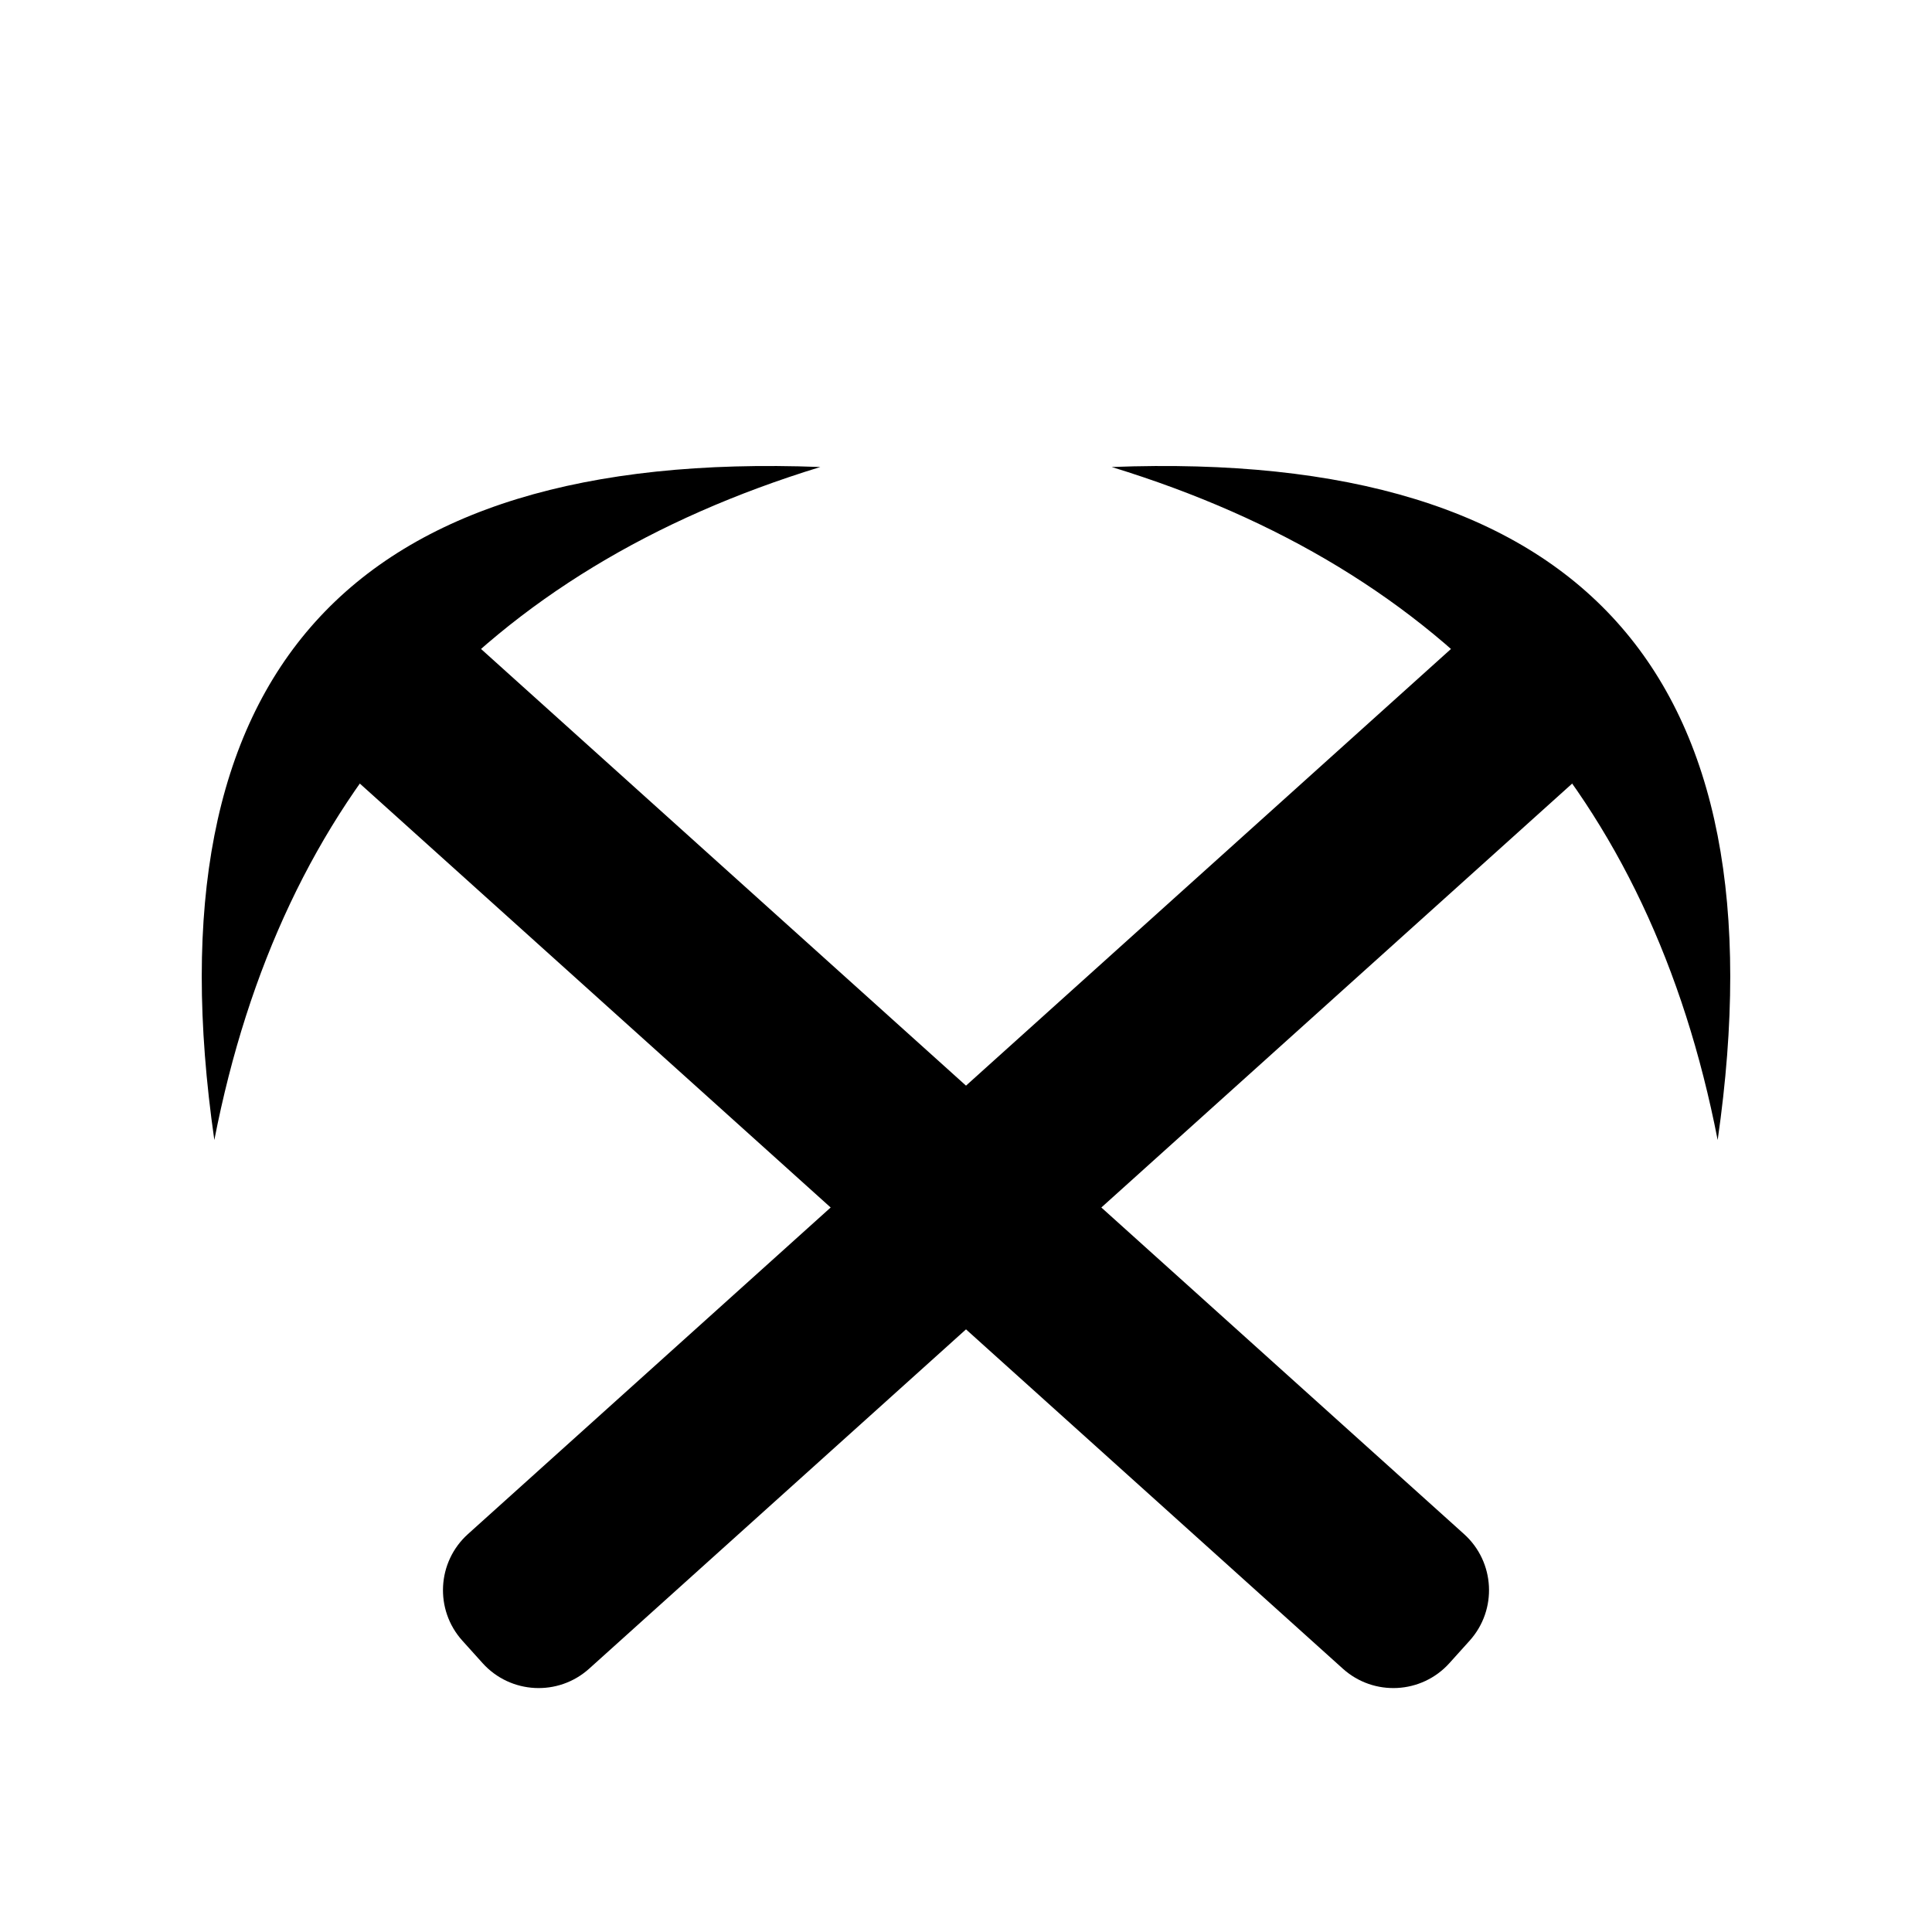
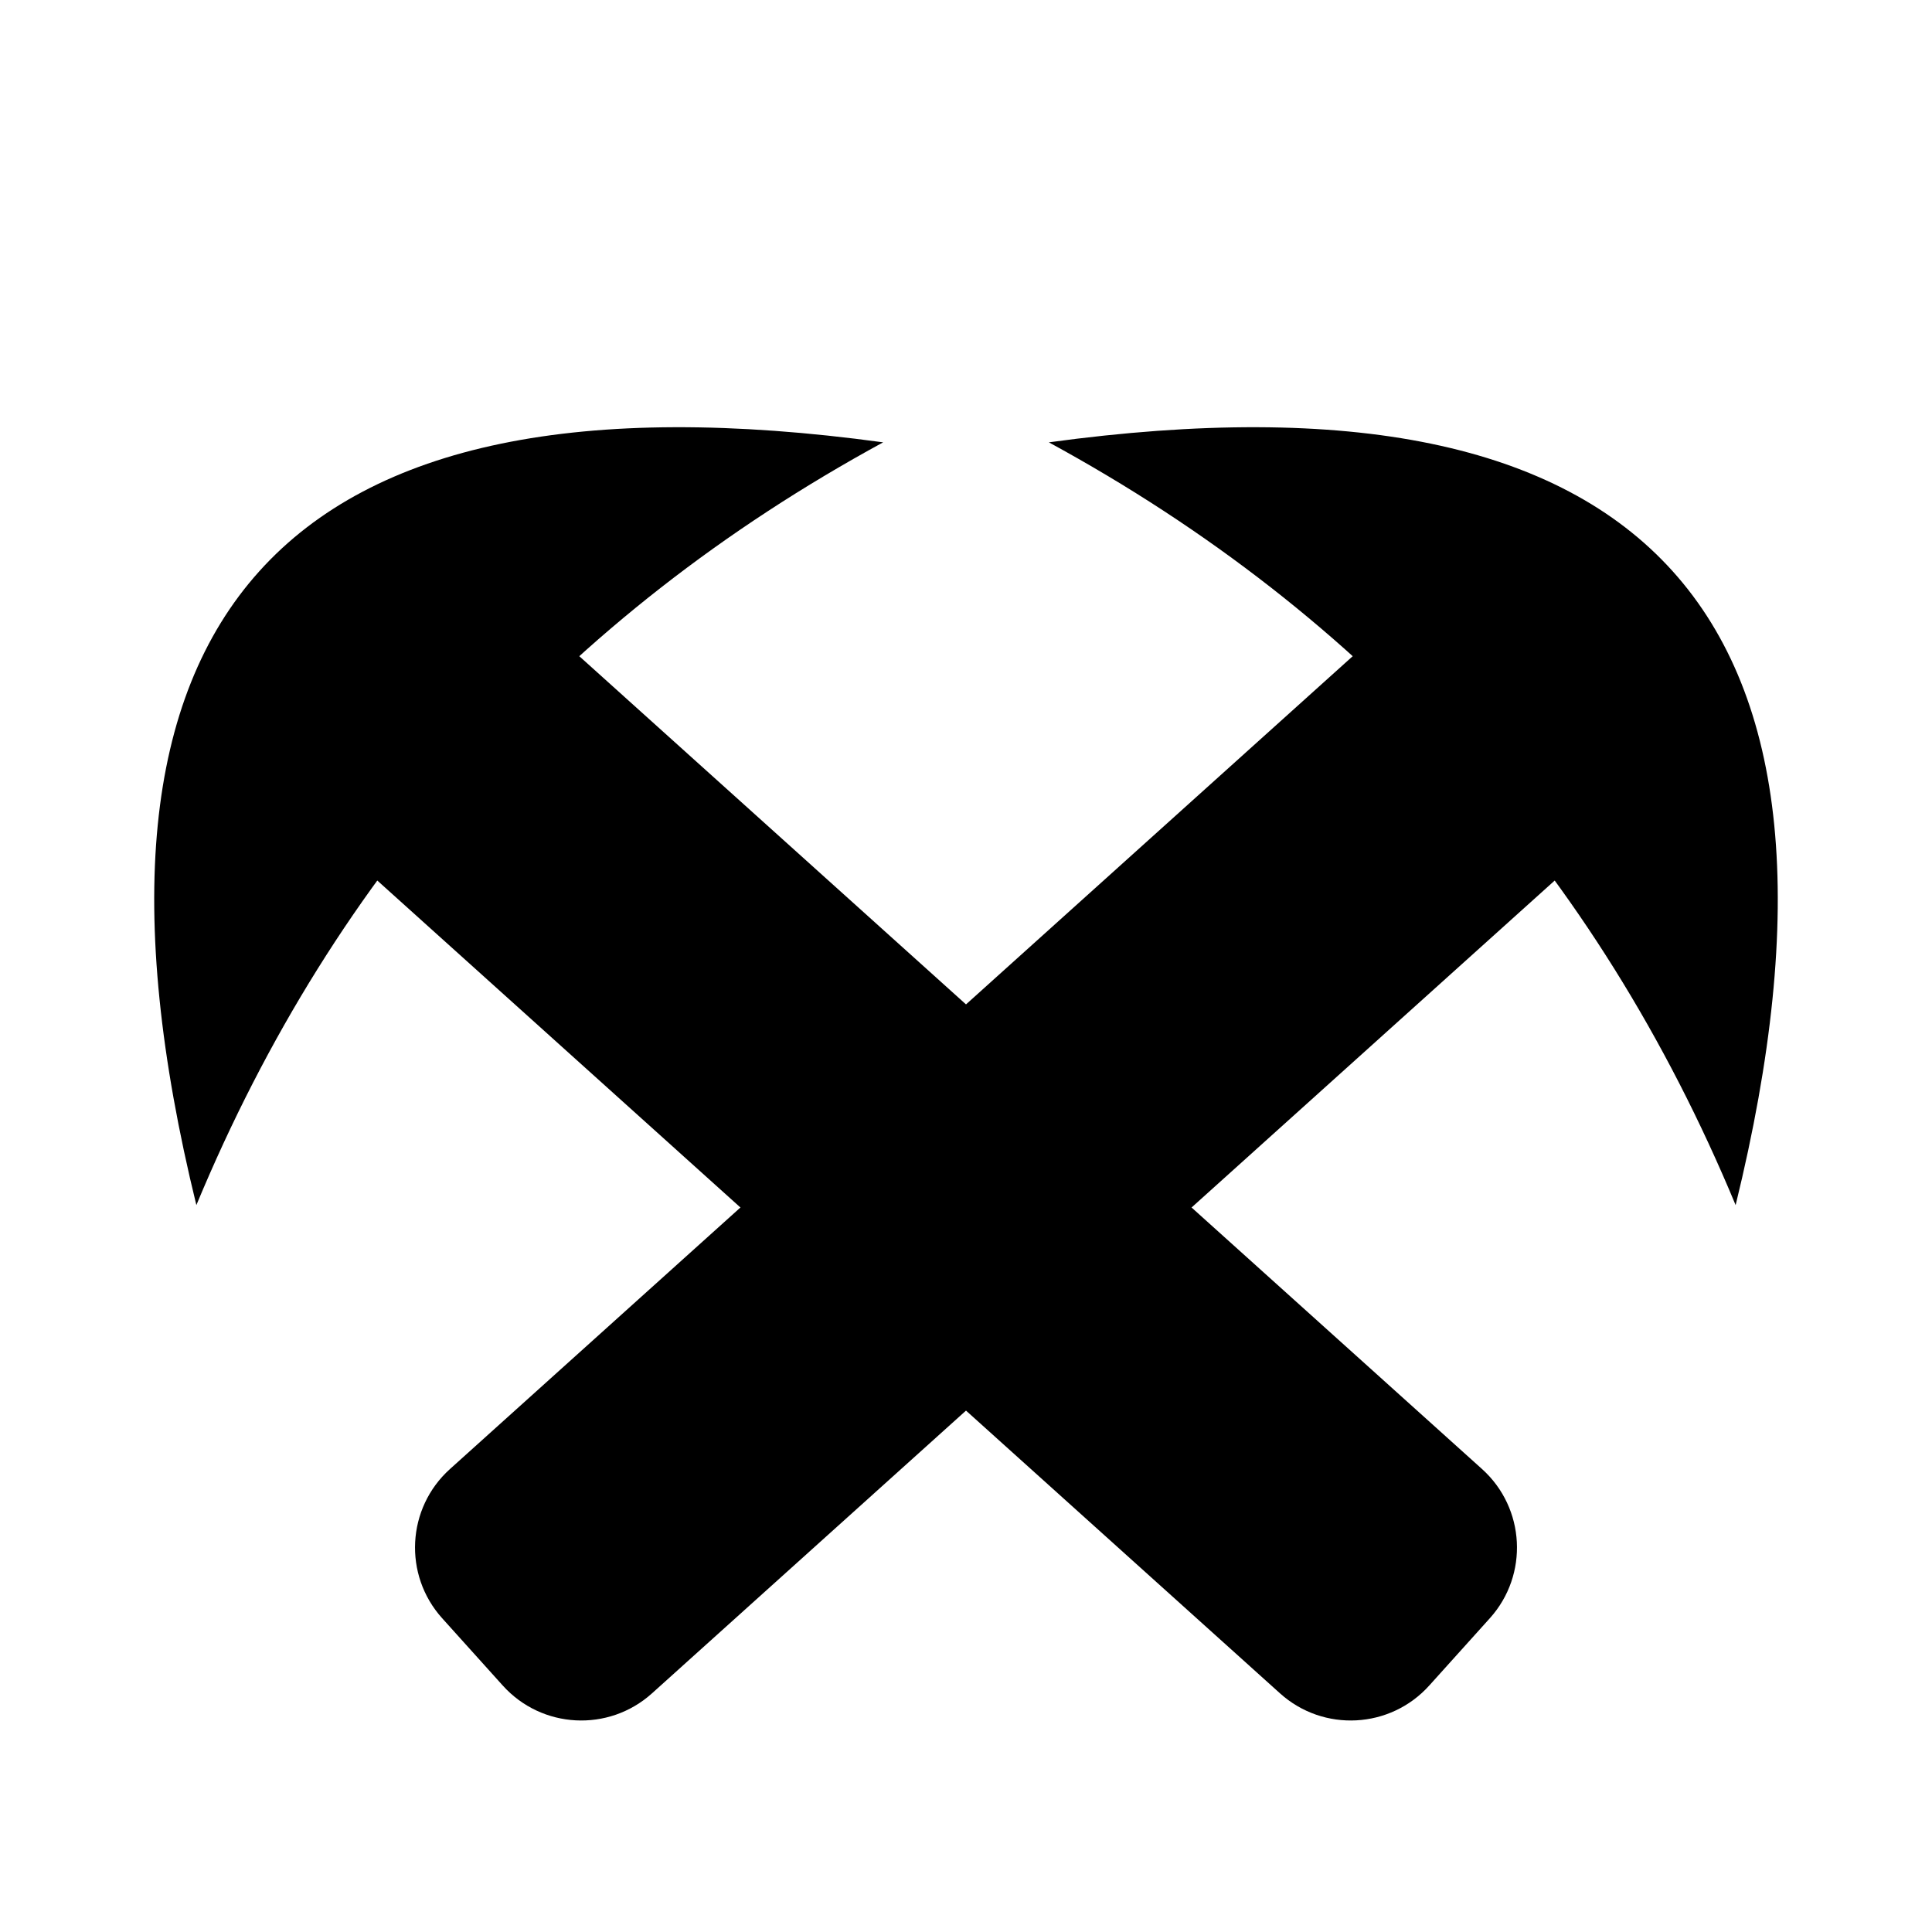
<svg xmlns="http://www.w3.org/2000/svg" viewBox="0 0 64 64" width="64" height="64" fill="currentColor">
  <g transform="rotate(-48 32 40)">
-     <path d="M17 20Q32 2 47 20Q32 11 17 20Z" />
-     <rect x="29" y="12" width="6" height="50" rx="2.5" />
+     <path d="M15 21Q32 -4 49 21Q32 15 15 21Z" />
+     <rect x="27" y="11" width="10" height="51" rx="3.5" />
  </g>
  <g transform="rotate(48 32 40)">
-     <path d="M17 20Q32 2 47 20Q32 11 17 20Z" />
-     <rect x="29" y="12" width="6" height="50" rx="2.5" />
+     <path d="M15 21Q32 -4 49 21Q32 15 15 21Z" />
+     <rect x="27" y="11" width="10" height="51" rx="3.5" />
  </g>
</svg>
